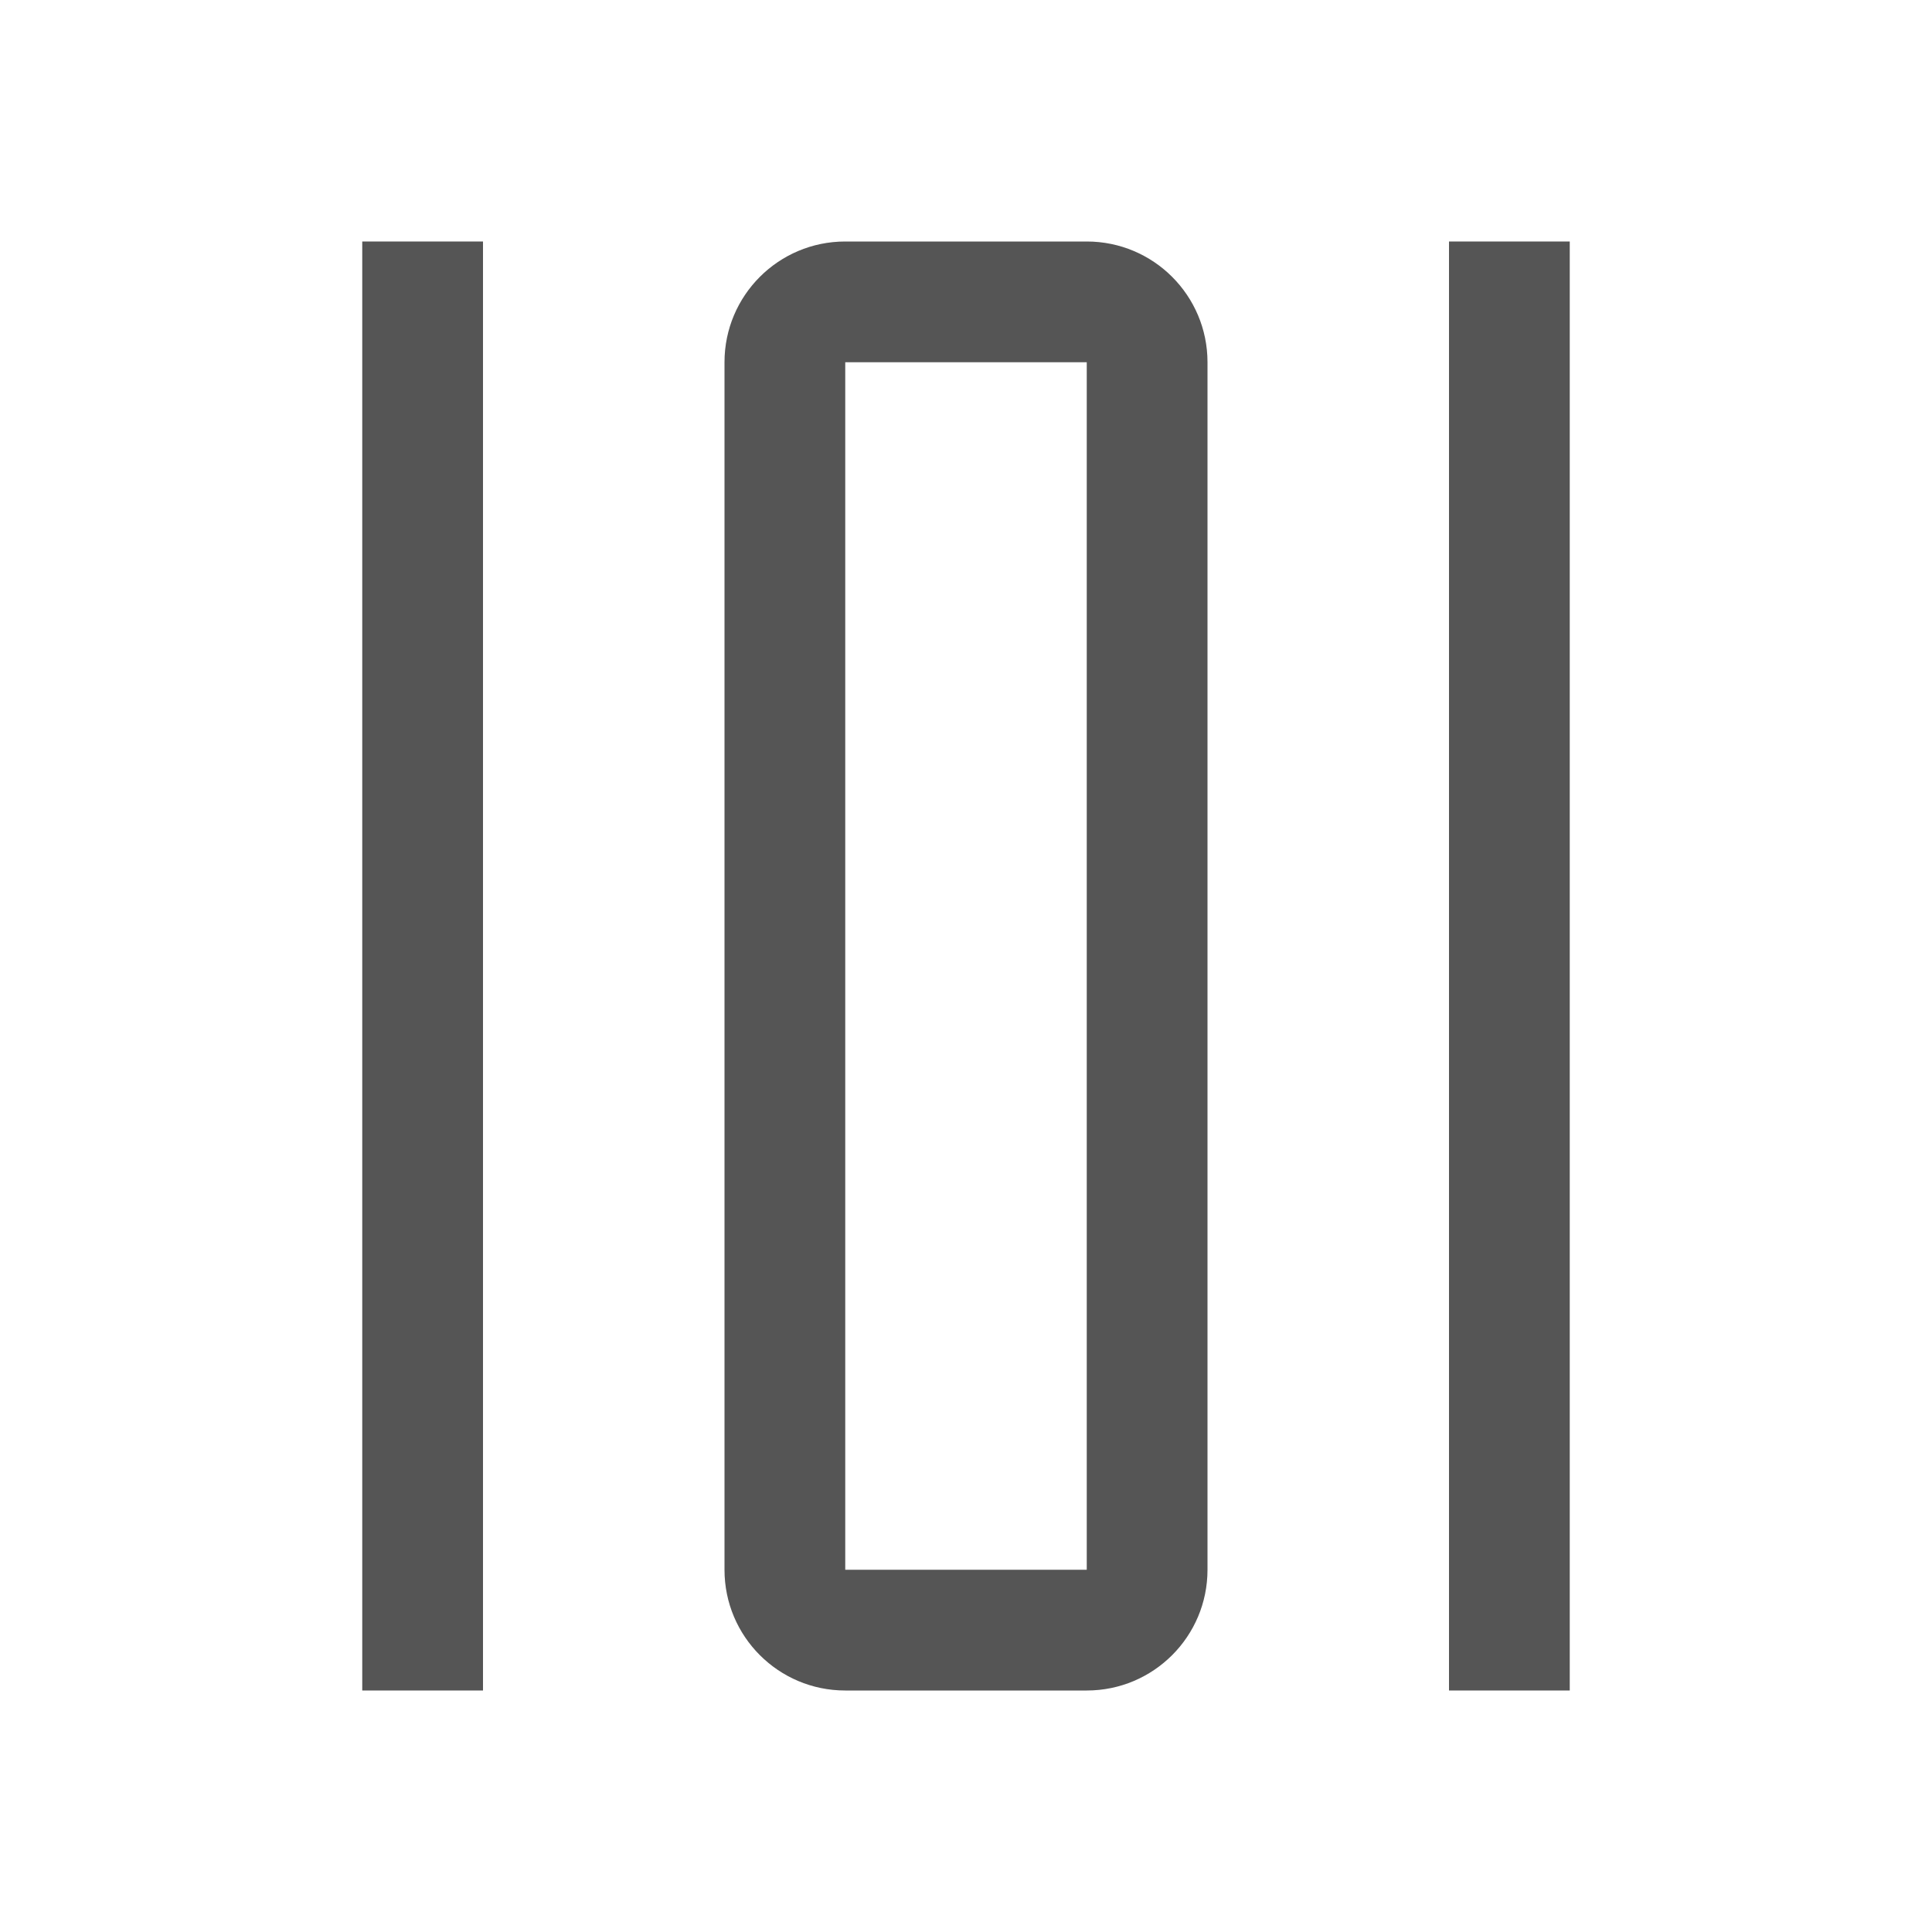
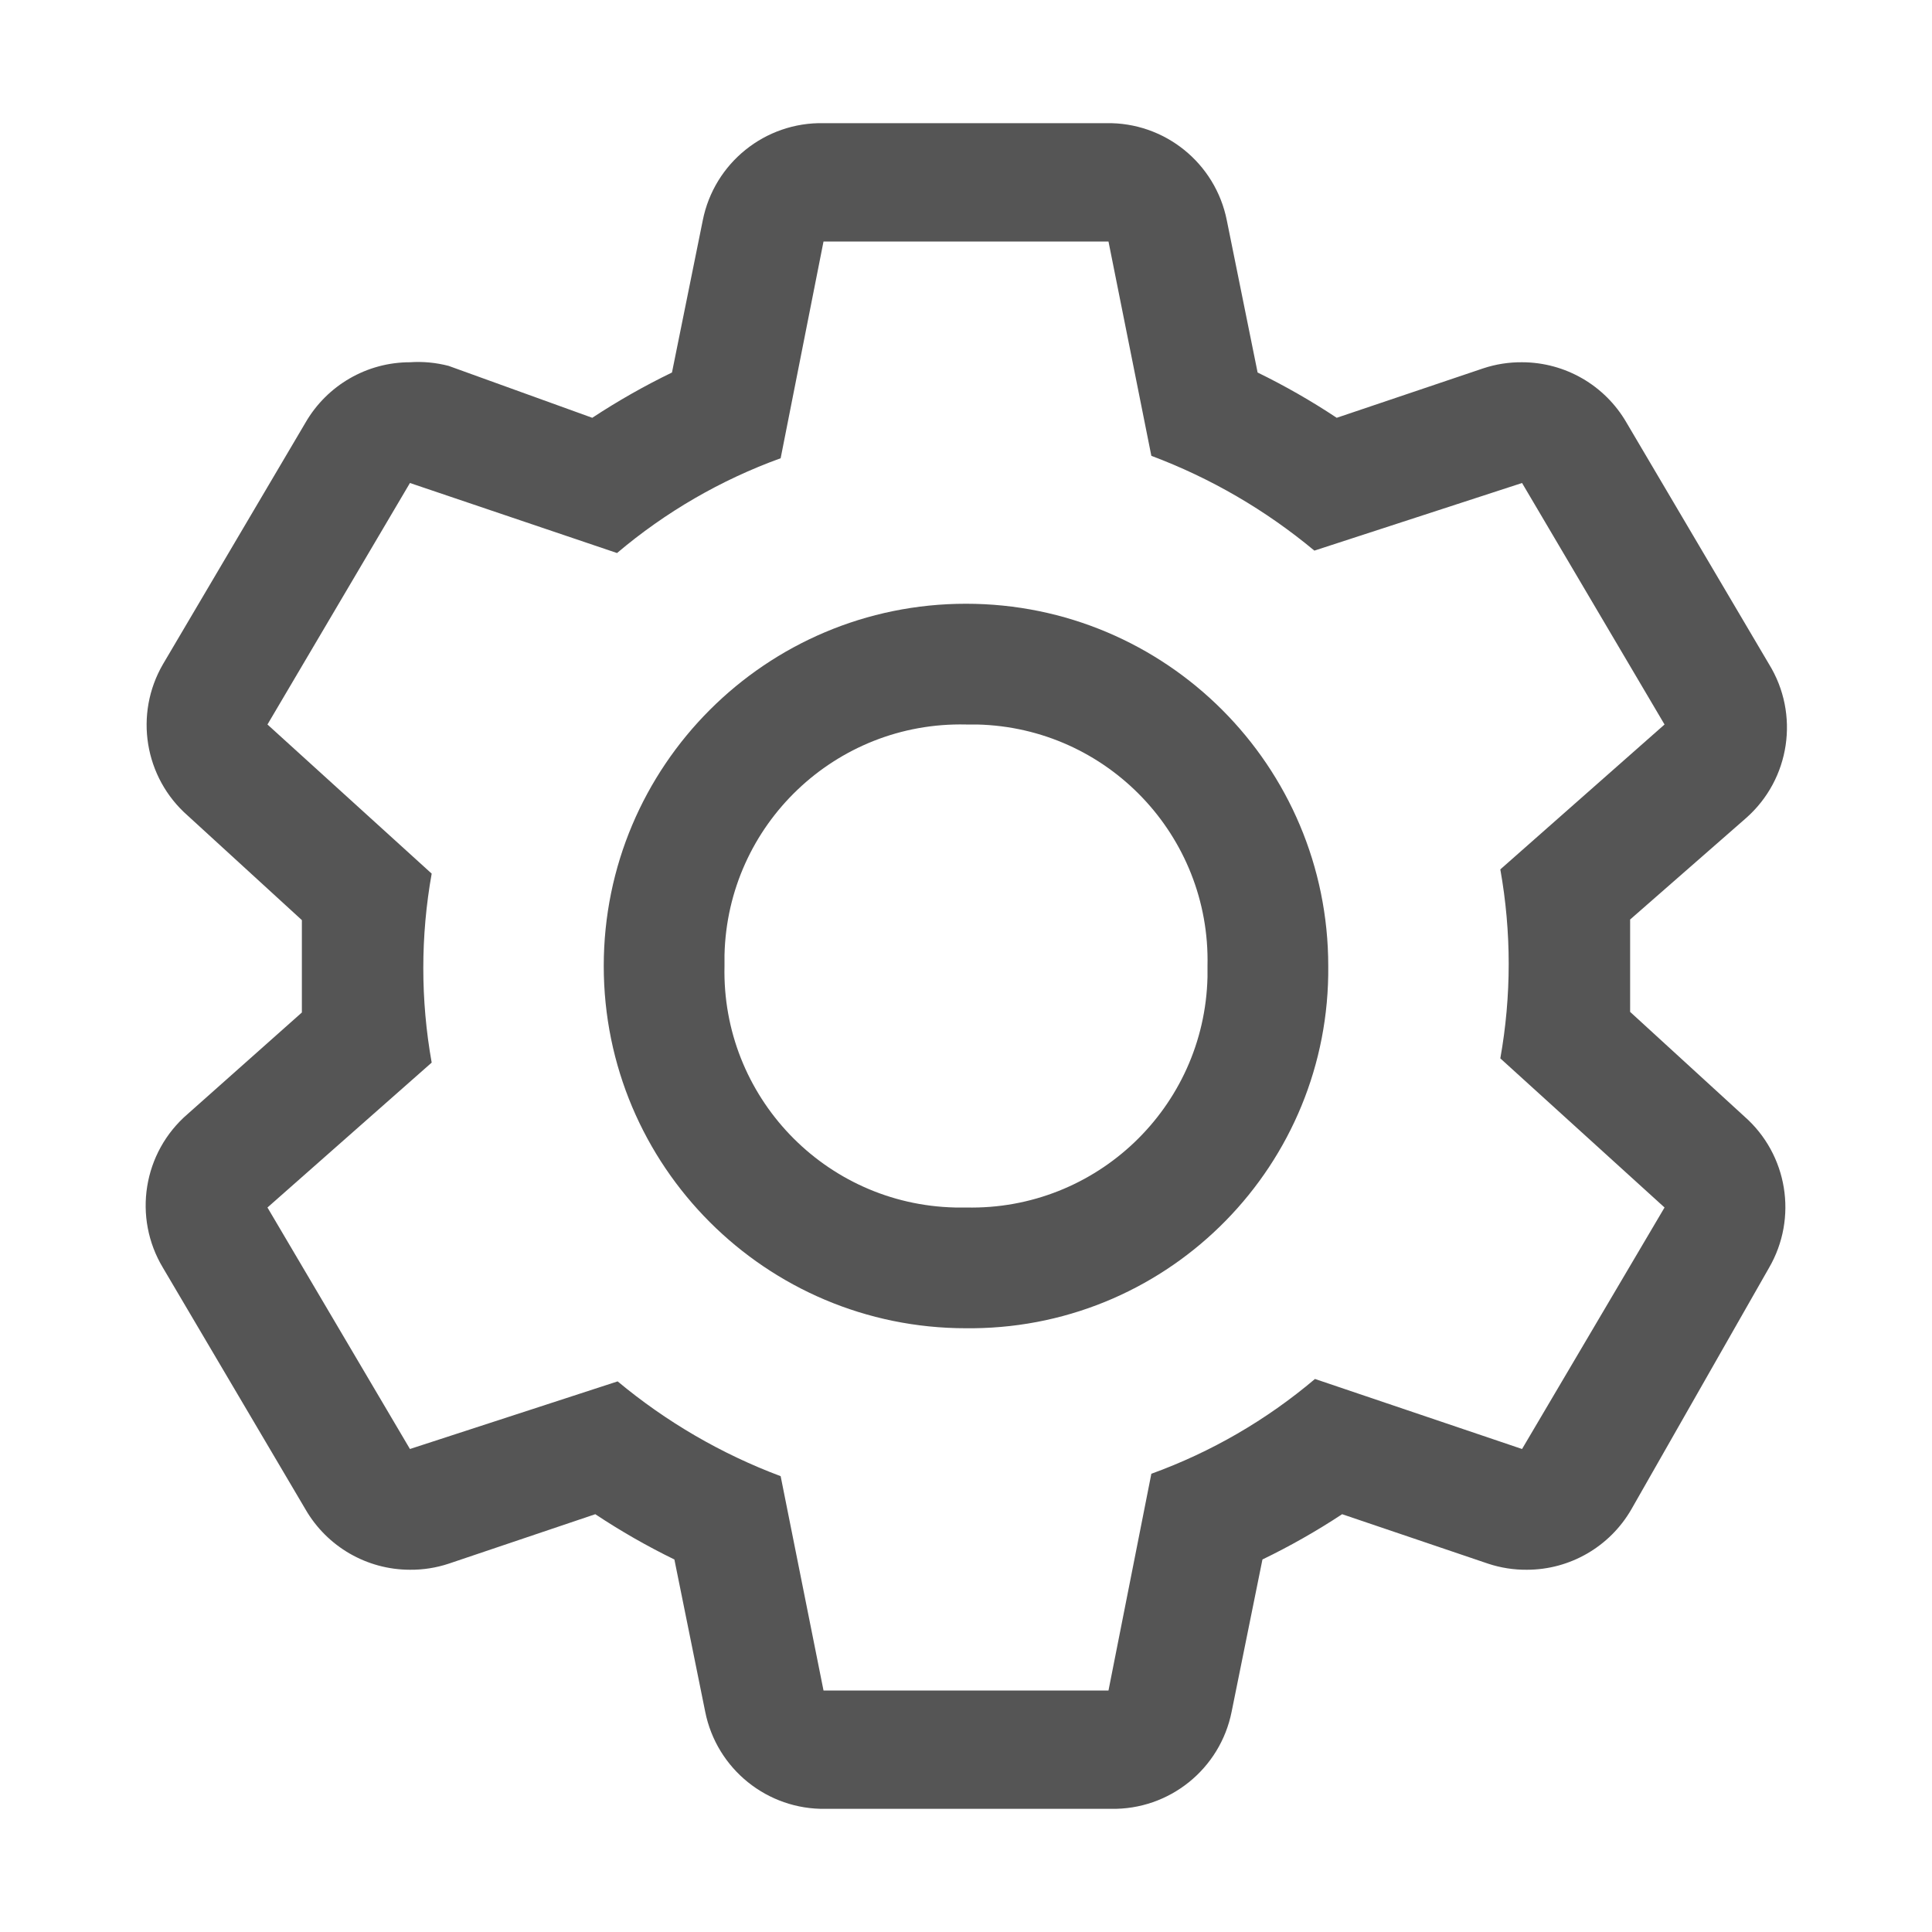
<svg xmlns="http://www.w3.org/2000/svg" id="icon" version="1.1" viewBox="0 0 32 32" width="16" height="16">
  <defs>
    <style>
      .st0 {
        fill: none;
      }

      .st1 {
        fill: #555;
      }
    </style>
  </defs>
-   <rect class="st1" x="24" y="4" width="2" height="24" />
-   <path class="st1" d="M18,6v20h-4V6h4M18,4h-4c-1.105,0-2,.895-2,2v20c0,1.105.895,2,2,2h4c1.105,0,2-.895,2-2V6c0-1.105-.895-2-2-2Z" />
-   <rect class="st1" x="6" y="4" width="2" height="24" />
-   <rect id="_Transparent_Rectangle_" class="st0" y="0" width="32" height="32" />
+   <path class="st1" d="M27,16.76v-1.53l1.92-1.68c.731-.644.891-1.721.38-2.55l-2.36-4c-.357-.618-1.016-.999-1.73-1-.217-.002-.434.032-.64.1l-2.43.82c-.42-.279-.857-.529-1.31-.75l-.51-2.52c-.189-.95-1.031-1.629-2-1.61h-4.68c-.969-.019-1.811.66-2,1.61l-.51,2.52c-.456.221-.897.471-1.32.75l-2.38-.86c-.209-.054-.425-.075-.64-.06-.714,0-1.373.382-1.73,1l-2.36,4c-.481.827-.31,1.879.41,2.51l1.89,1.73v1.53l-1.89,1.68c-.741.636-.914,1.714-.41,2.55l2.36,4c.357.618,1.016.999,1.73,1,.217.002.434-.032.64-.1l2.43-.82c.42.279.857.529,1.31.75l.51,2.52c.189.95,1.031,1.629,2,1.61h4.72c.969.019,1.811-.66,2-1.61l.51-2.52c.456-.221.897-.471,1.32-.75l2.42.82c.206.068.423.102.64.1.714,0,1.373-.382,1.73-1l2.28-4c.481-.827.31-1.879-.41-2.51l-1.89-1.73ZM25.21,24l-3.43-1.16c-.803.68-1.721,1.212-2.71,1.57l-.71,3.59h-4.72l-.71-3.55c-.982-.368-1.894-.899-2.7-1.57l-3.44,1.12-2.36-4,2.72-2.4c-.185-1.035-.185-2.095,0-3.13l-2.72-2.47,2.36-4,3.43,1.16c.803-.68,1.721-1.212,2.71-1.57l.71-3.59h4.72l.71,3.55c.982.368,1.894.899,2.7,1.57l3.44-1.12,2.36,4-2.72,2.4c.185,1.035.185,2.095,0,3.13l2.72,2.47-2.36,4Z" />
+   <path class="st1" d="M16,22c-3.314,0-6-2.686-6-6s2.686-6,6-6,6,2.686,6,6c.033,3.28-2.599,5.967-5.879,6-.04,0-.08,0-.121,0ZM16,12c-2.159-.05-3.95,1.659-4,3.818-.001.061-.001.121,0,.182-.05,2.159,1.659,3.95,3.818,4,.061.001.121.001.182,0,2.159.05,3.95-1.659,4-3.818.001-.061.001-.121,0-.182.05-2.159-1.659-3.95-3.818-4-.061-.001-.121-.001-.182,0Z" />
+   <rect id="_Transparent_Rectangle_" class="st0" y="0" width="16" height="16" />
</svg>
